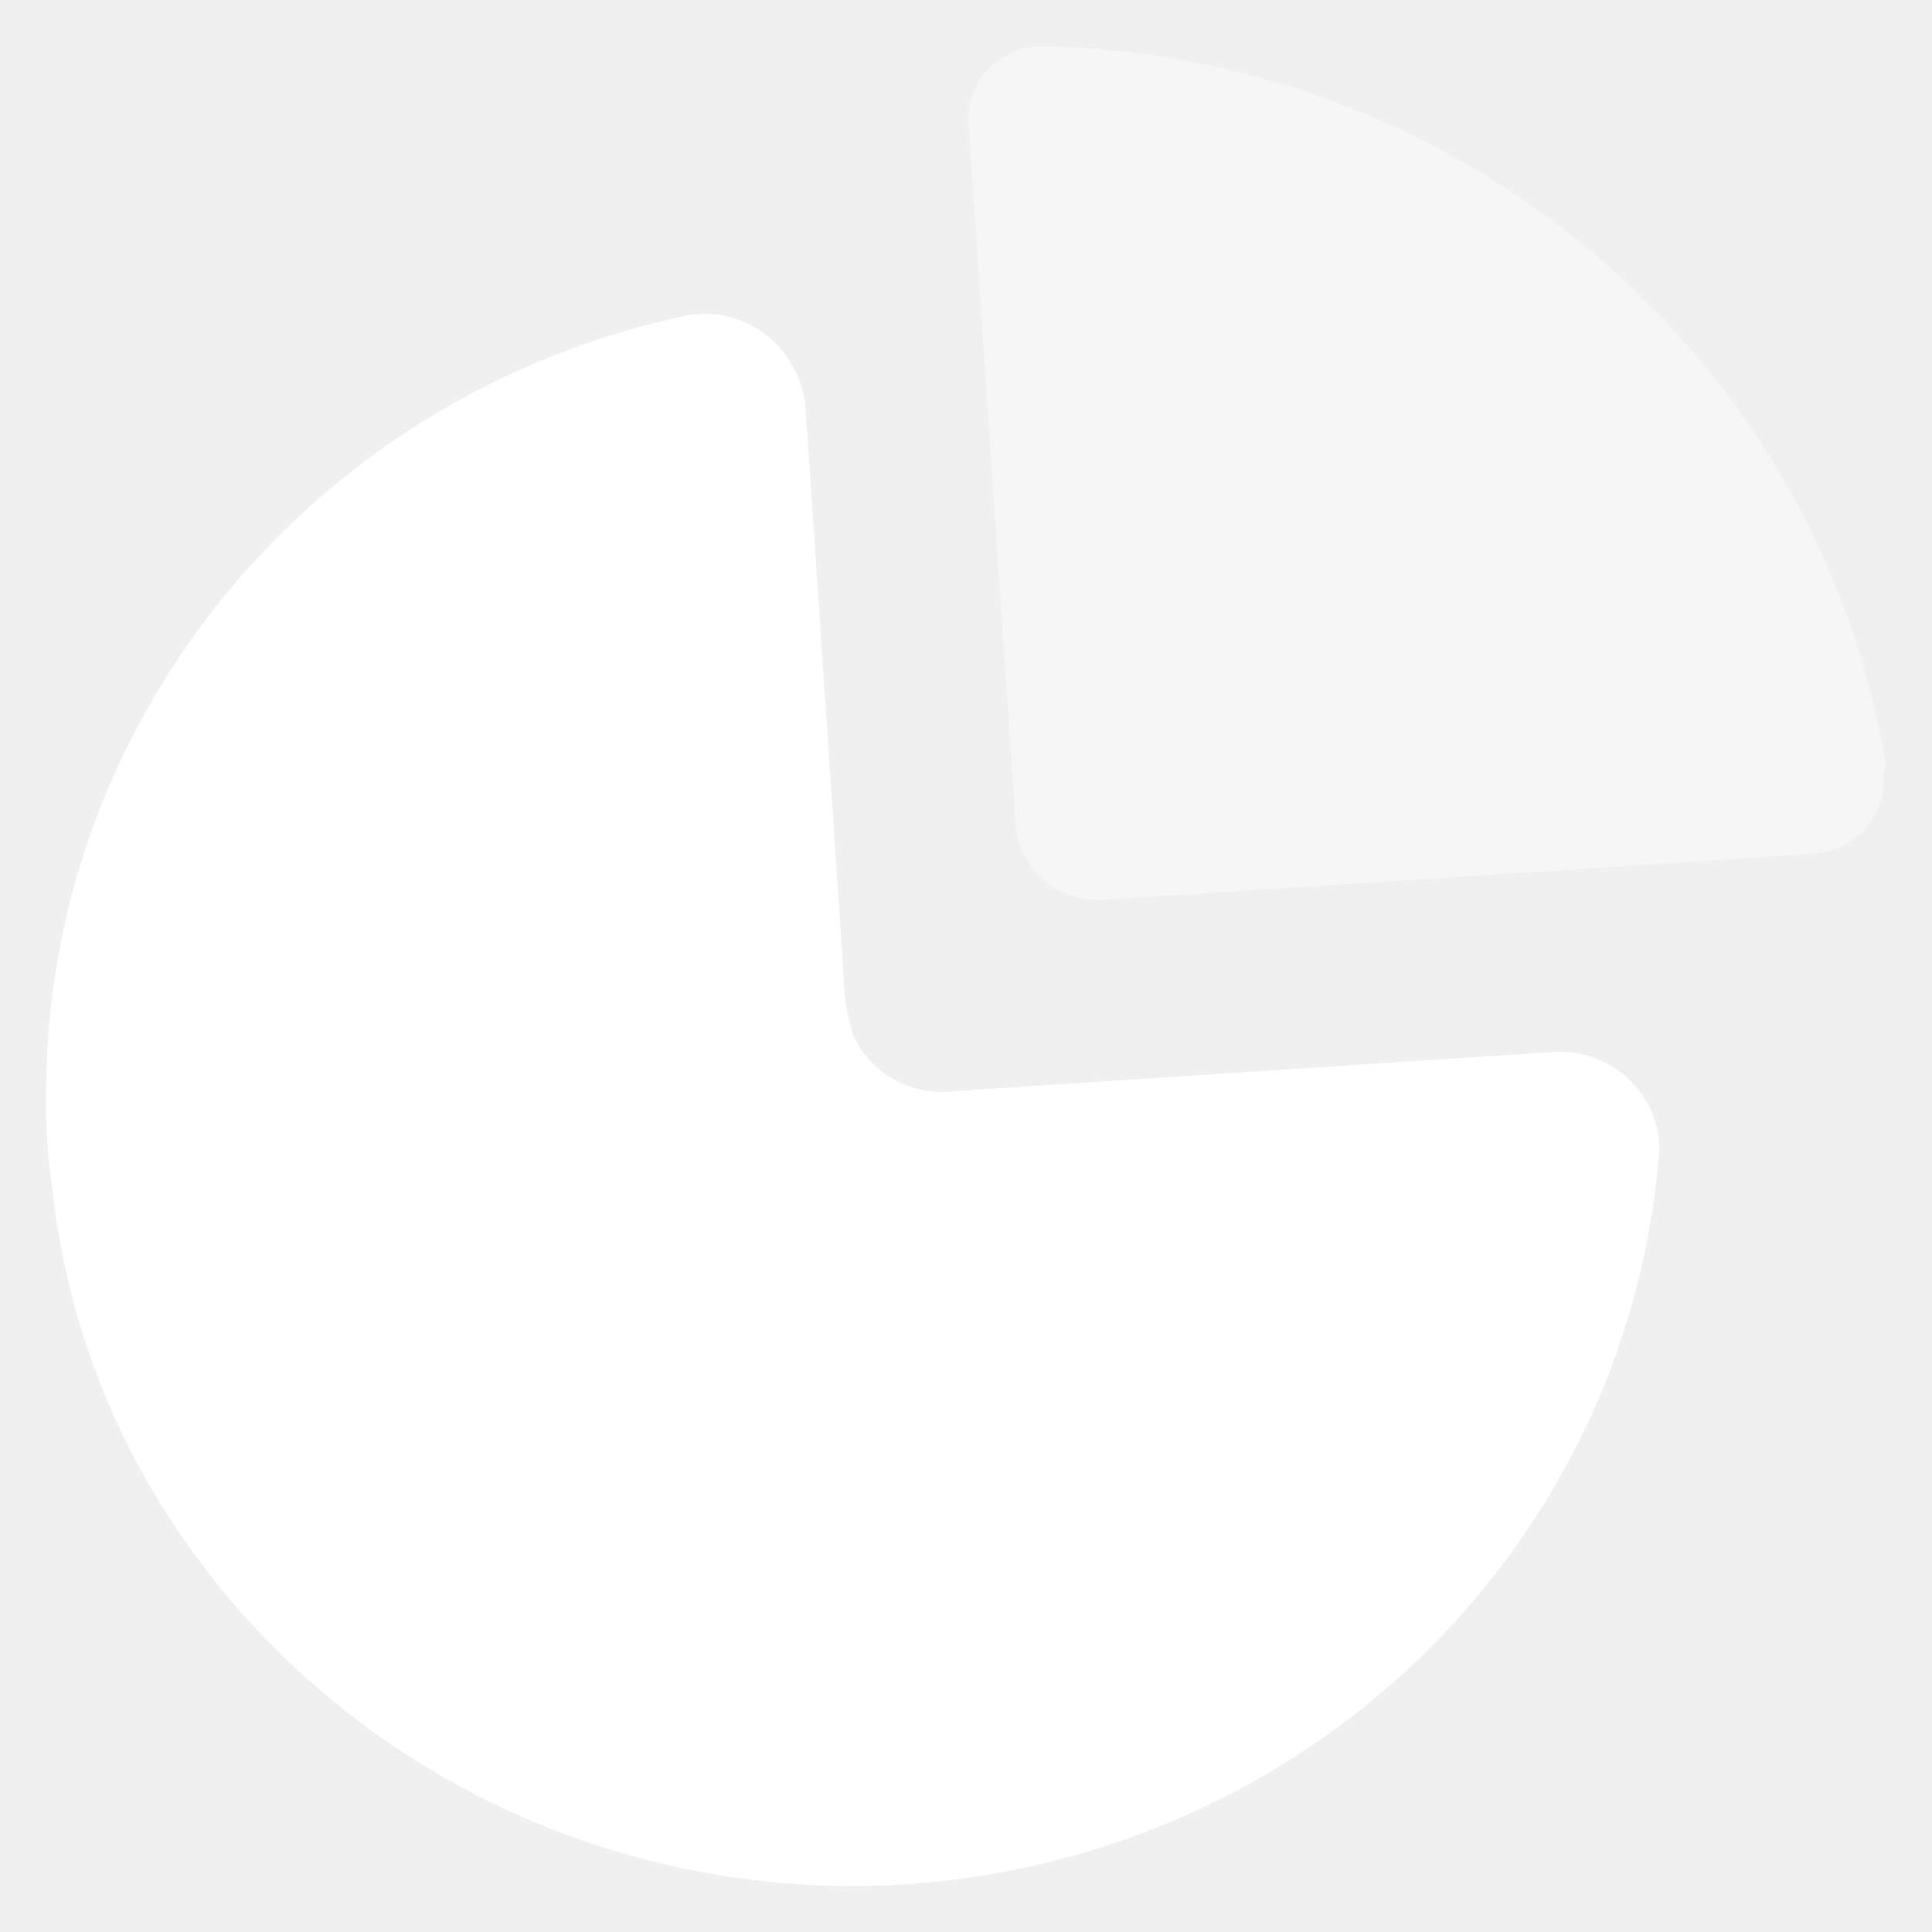
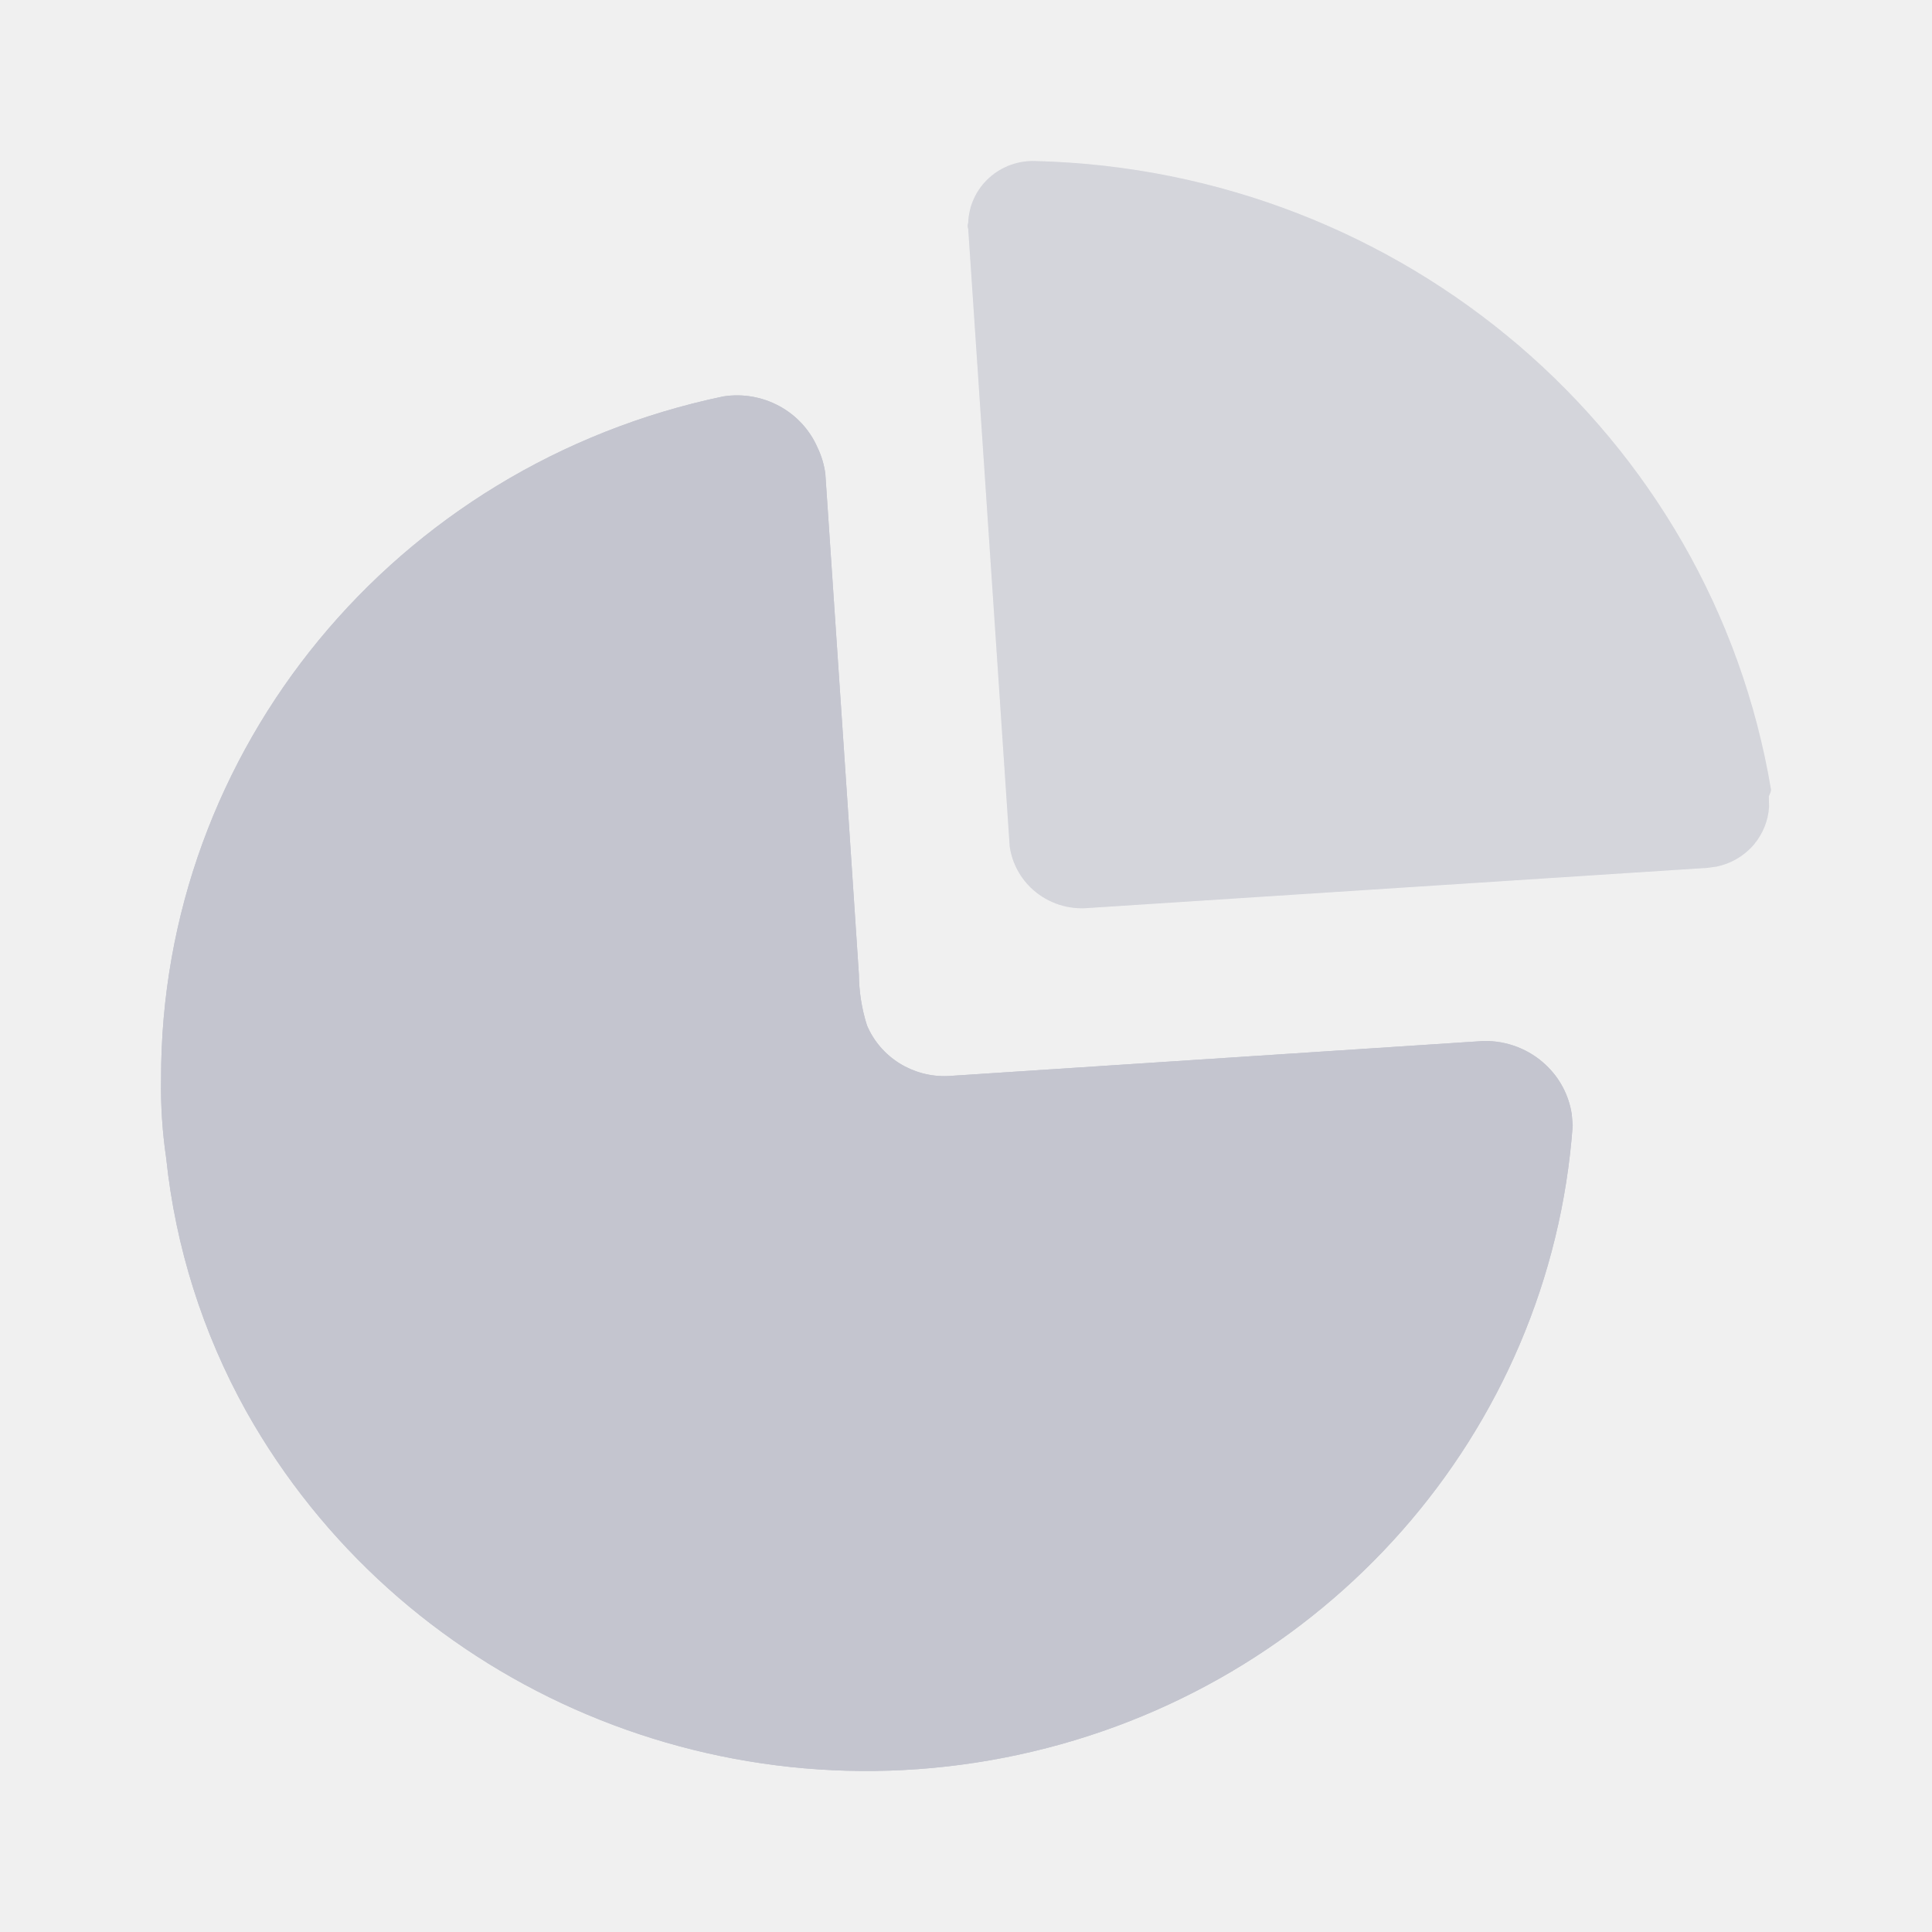
- <svg xmlns="http://www.w3.org/2000/svg" width="28" height="28" viewBox="0 0 28 28" fill="none">
-   <path d="M11.67 5.846L12.042 11.366L12.226 14.14C12.228 14.425 12.273 14.709 12.359 14.981C12.581 15.51 13.117 15.846 13.699 15.823L22.576 15.242C22.96 15.236 23.331 15.379 23.607 15.642C23.838 15.86 23.986 16.146 24.033 16.454L24.049 16.64C23.682 21.727 19.946 25.969 14.87 27.064C9.795 28.159 4.59 25.846 2.081 21.38C1.358 20.082 0.907 18.656 0.753 17.185C0.689 16.75 0.66 16.31 0.668 15.87C0.66 10.417 4.544 5.703 9.98 4.566C10.634 4.464 11.275 4.811 11.538 5.407C11.605 5.546 11.65 5.694 11.67 5.846Z" fill="white" />
-   <path opacity="0.4" d="M27.334 11.083L27.324 11.126L27.297 11.19L27.301 11.363C27.287 11.593 27.198 11.814 27.046 11.993C26.886 12.179 26.669 12.305 26.429 12.354L26.283 12.374L16.042 13.038C15.701 13.072 15.362 12.962 15.109 12.736C14.898 12.548 14.763 12.293 14.725 12.02L14.037 1.793C14.025 1.759 14.025 1.721 14.037 1.687C14.046 1.405 14.171 1.138 14.382 0.947C14.593 0.755 14.873 0.655 15.16 0.668C21.24 0.822 26.35 5.194 27.334 11.083Z" fill="white" />
+ <svg xmlns="http://www.w3.org/2000/svg" width="32" height="32" viewBox="0 0 32 32" fill="none">
+   <mask id="mask0_120_4" style="mask-type:luminance" maskUnits="userSpaceOnUse" x="0" y="0" width="32" height="32">
+     <path d="M32 0H0V32H32V0Z" fill="#B1B3C1" />
+   </mask>
+   <g mask="url(#mask0_120_4)">
+     <path d="M13.67 7.846L14.042 13.366L14.226 16.14C14.228 16.425 14.273 16.709 14.359 16.981C14.581 17.51 15.117 17.846 15.699 17.823L24.576 17.242C24.96 17.236 25.331 17.379 25.607 17.642C25.838 17.86 25.986 18.146 26.033 18.454L26.049 18.64C25.682 23.727 21.946 27.969 16.87 29.064C11.795 30.159 6.59 27.846 4.081 23.38C3.358 22.082 2.907 20.656 2.753 19.185C2.689 18.75 2.66 18.31 2.668 17.87C2.66 12.417 6.544 7.703 11.98 6.566C12.634 6.464 13.275 6.811 13.538 7.407C13.605 7.546 13.65 7.694 13.67 7.846Z" fill="#B1B3C1" />
+     <path opacity="0.4" d="M29.334 13.083L29.324 13.126L29.297 13.19L29.301 13.363C29.287 13.593 29.198 13.814 29.046 13.993C28.886 14.179 28.669 14.305 28.429 14.354L28.283 14.374L18.042 15.038C17.701 15.072 17.362 14.962 17.109 14.736C16.898 14.548 16.763 14.293 16.724 14.02L16.037 3.793C16.025 3.759 16.025 3.721 16.037 3.687C16.047 3.405 16.171 3.138 16.382 2.947C16.593 2.755 16.873 2.655 17.16 2.668C23.24 2.822 28.35 7.194 29.334 13.083Z" fill="#B1B3C1" />
+     <path d="M13.67 7.846L14.042 13.366L14.226 16.14C14.228 16.425 14.273 16.709 14.359 16.981C14.581 17.51 15.117 17.846 15.699 17.823L24.576 17.242C24.96 17.236 25.331 17.379 25.607 17.642C25.838 17.86 25.986 18.146 26.033 18.454L26.049 18.64C25.682 23.727 21.946 27.969 16.87 29.064C11.795 30.159 6.59 27.846 4.081 23.38C3.358 22.082 2.907 20.656 2.753 19.185C2.689 18.75 2.66 18.31 2.668 17.87C2.66 12.417 6.544 7.703 11.98 6.566C12.634 6.464 13.275 6.811 13.538 7.407C13.605 7.546 13.65 7.694 13.67 7.846Z" fill="#B1B3C1" />
+     <path opacity="0.4" d="M29.334 13.083L29.324 13.126L29.297 13.19L29.301 13.363C29.287 13.593 29.198 13.814 29.046 13.993C28.886 14.179 28.669 14.305 28.429 14.354L28.283 14.374L18.042 15.038C17.701 15.072 17.362 14.962 17.109 14.736C16.898 14.548 16.763 14.293 16.724 14.02L16.037 3.793C16.025 3.759 16.025 3.721 16.037 3.687C16.047 3.405 16.171 3.138 16.382 2.947C16.593 2.755 16.873 2.655 17.16 2.668C23.24 2.822 28.35 7.194 29.334 13.083Z" fill="#B1B3C1" />
+   </g>
</svg>
